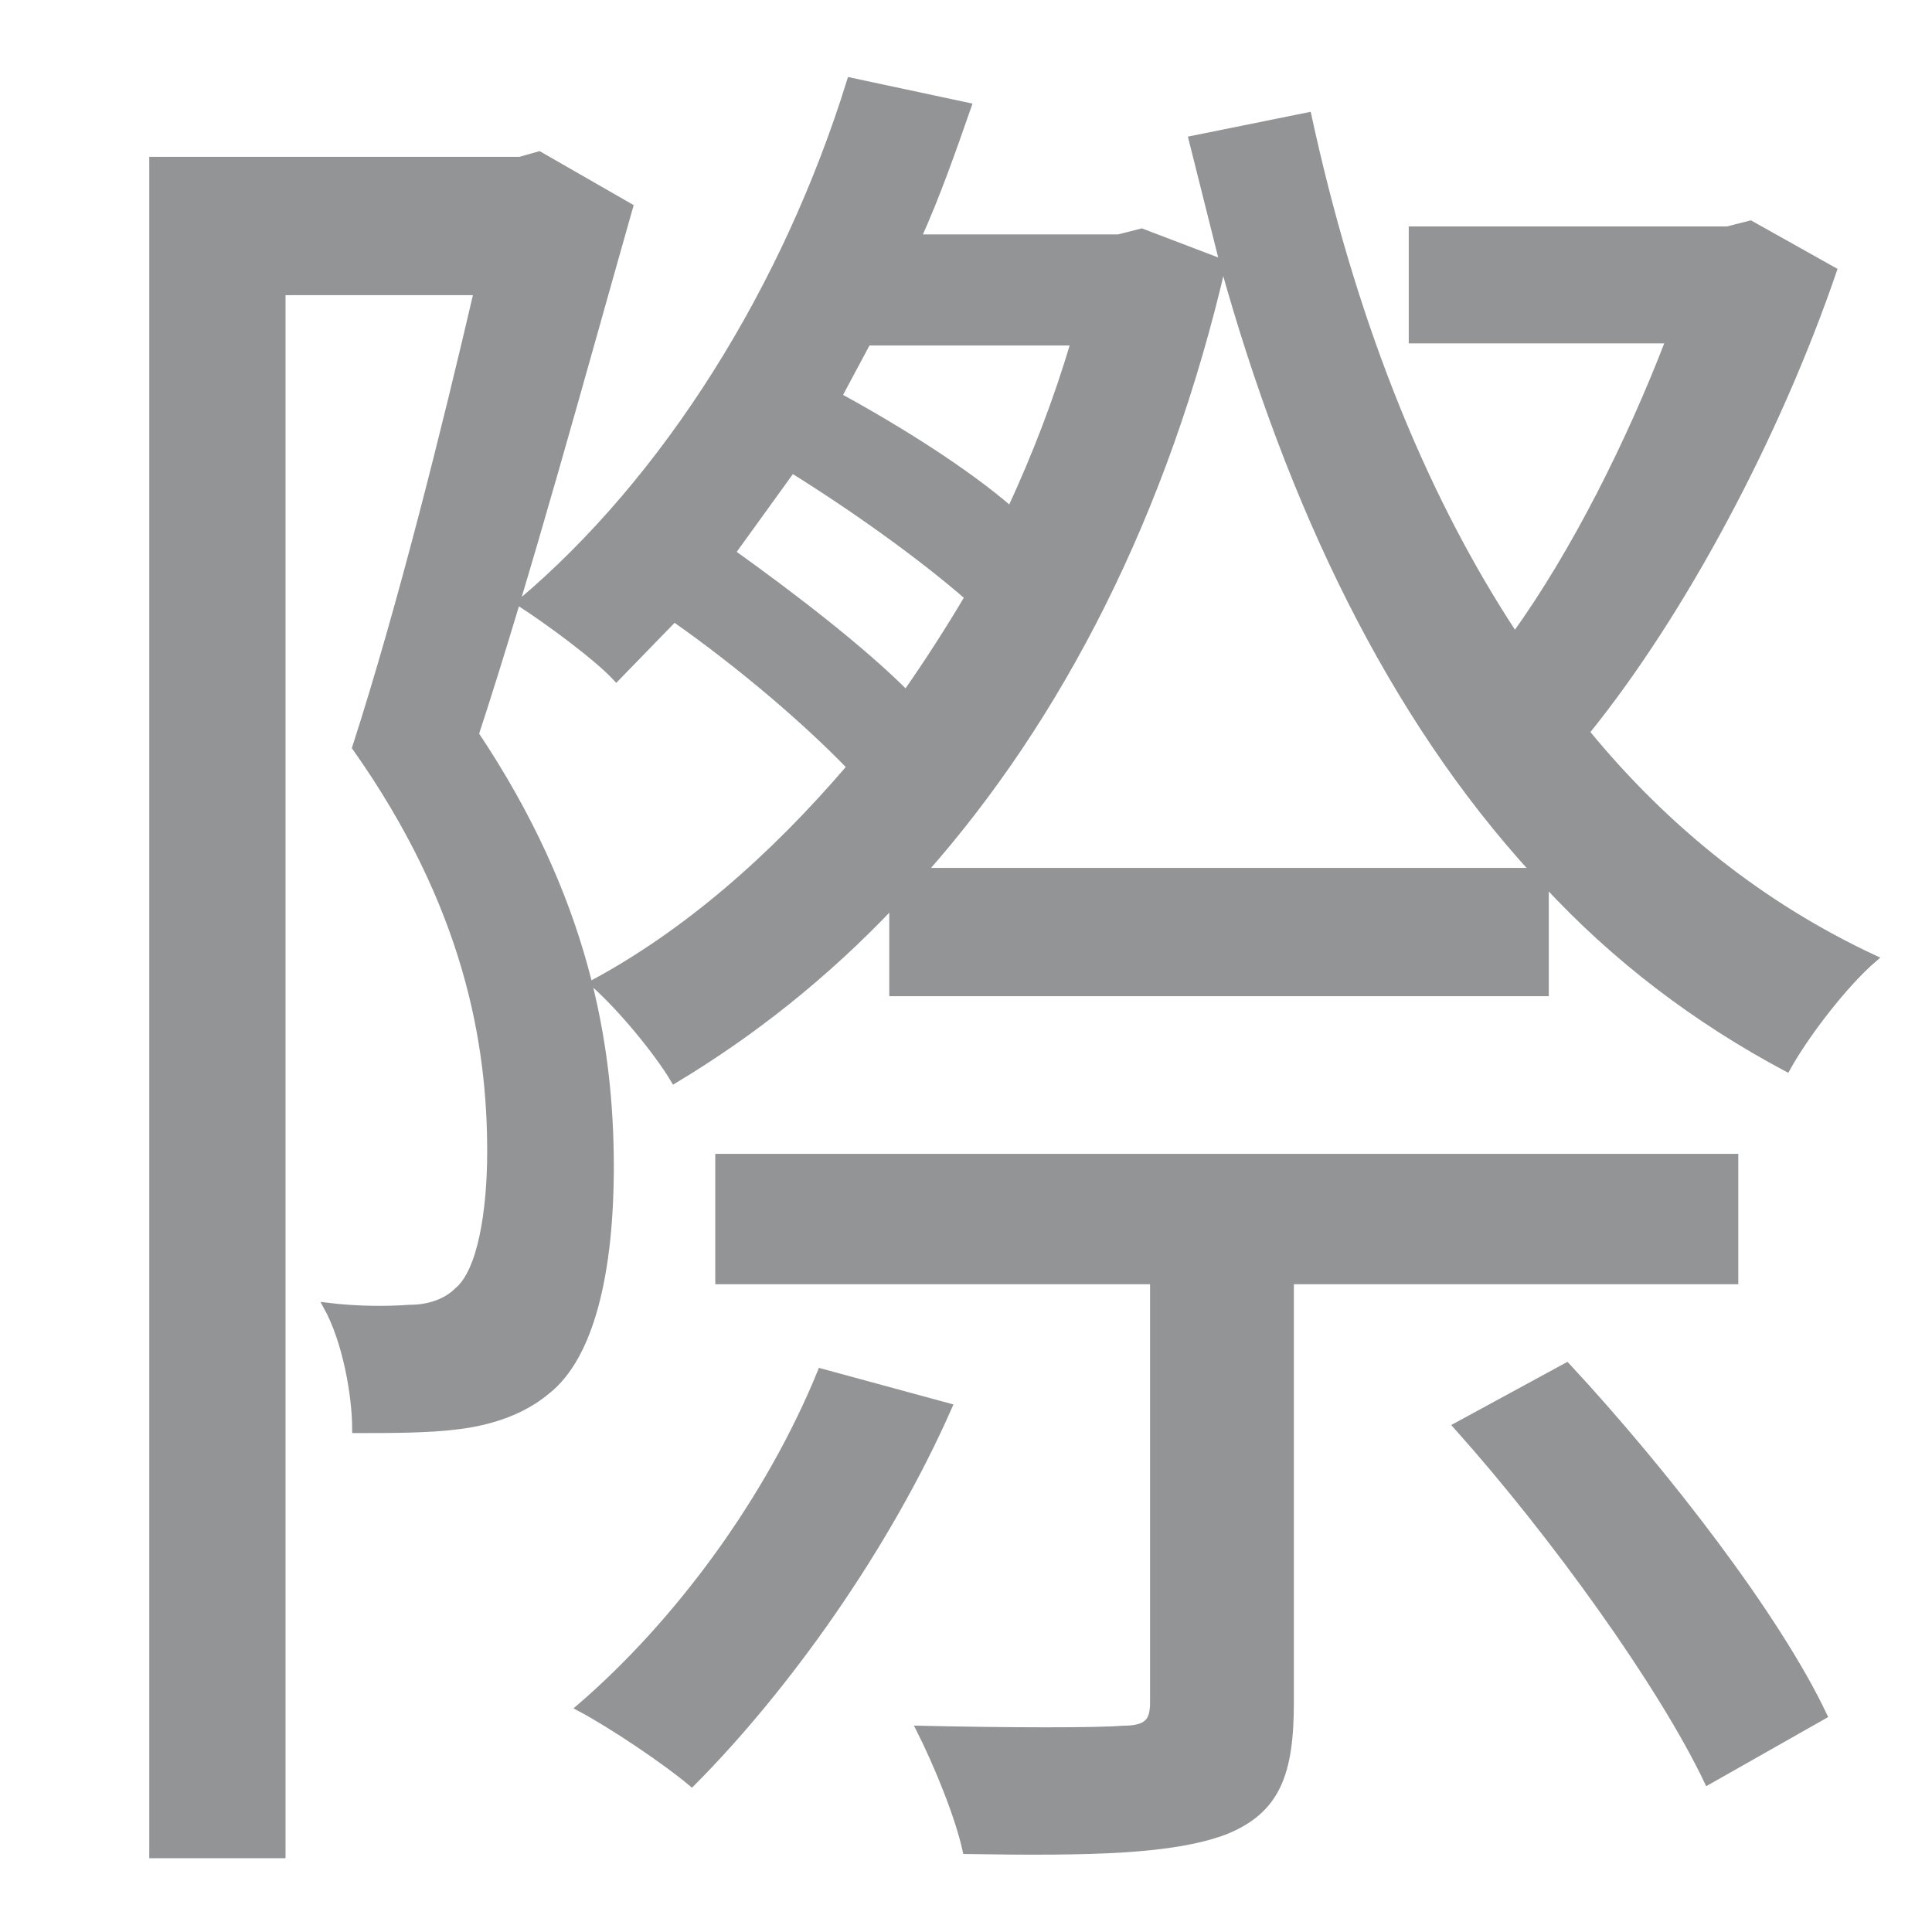
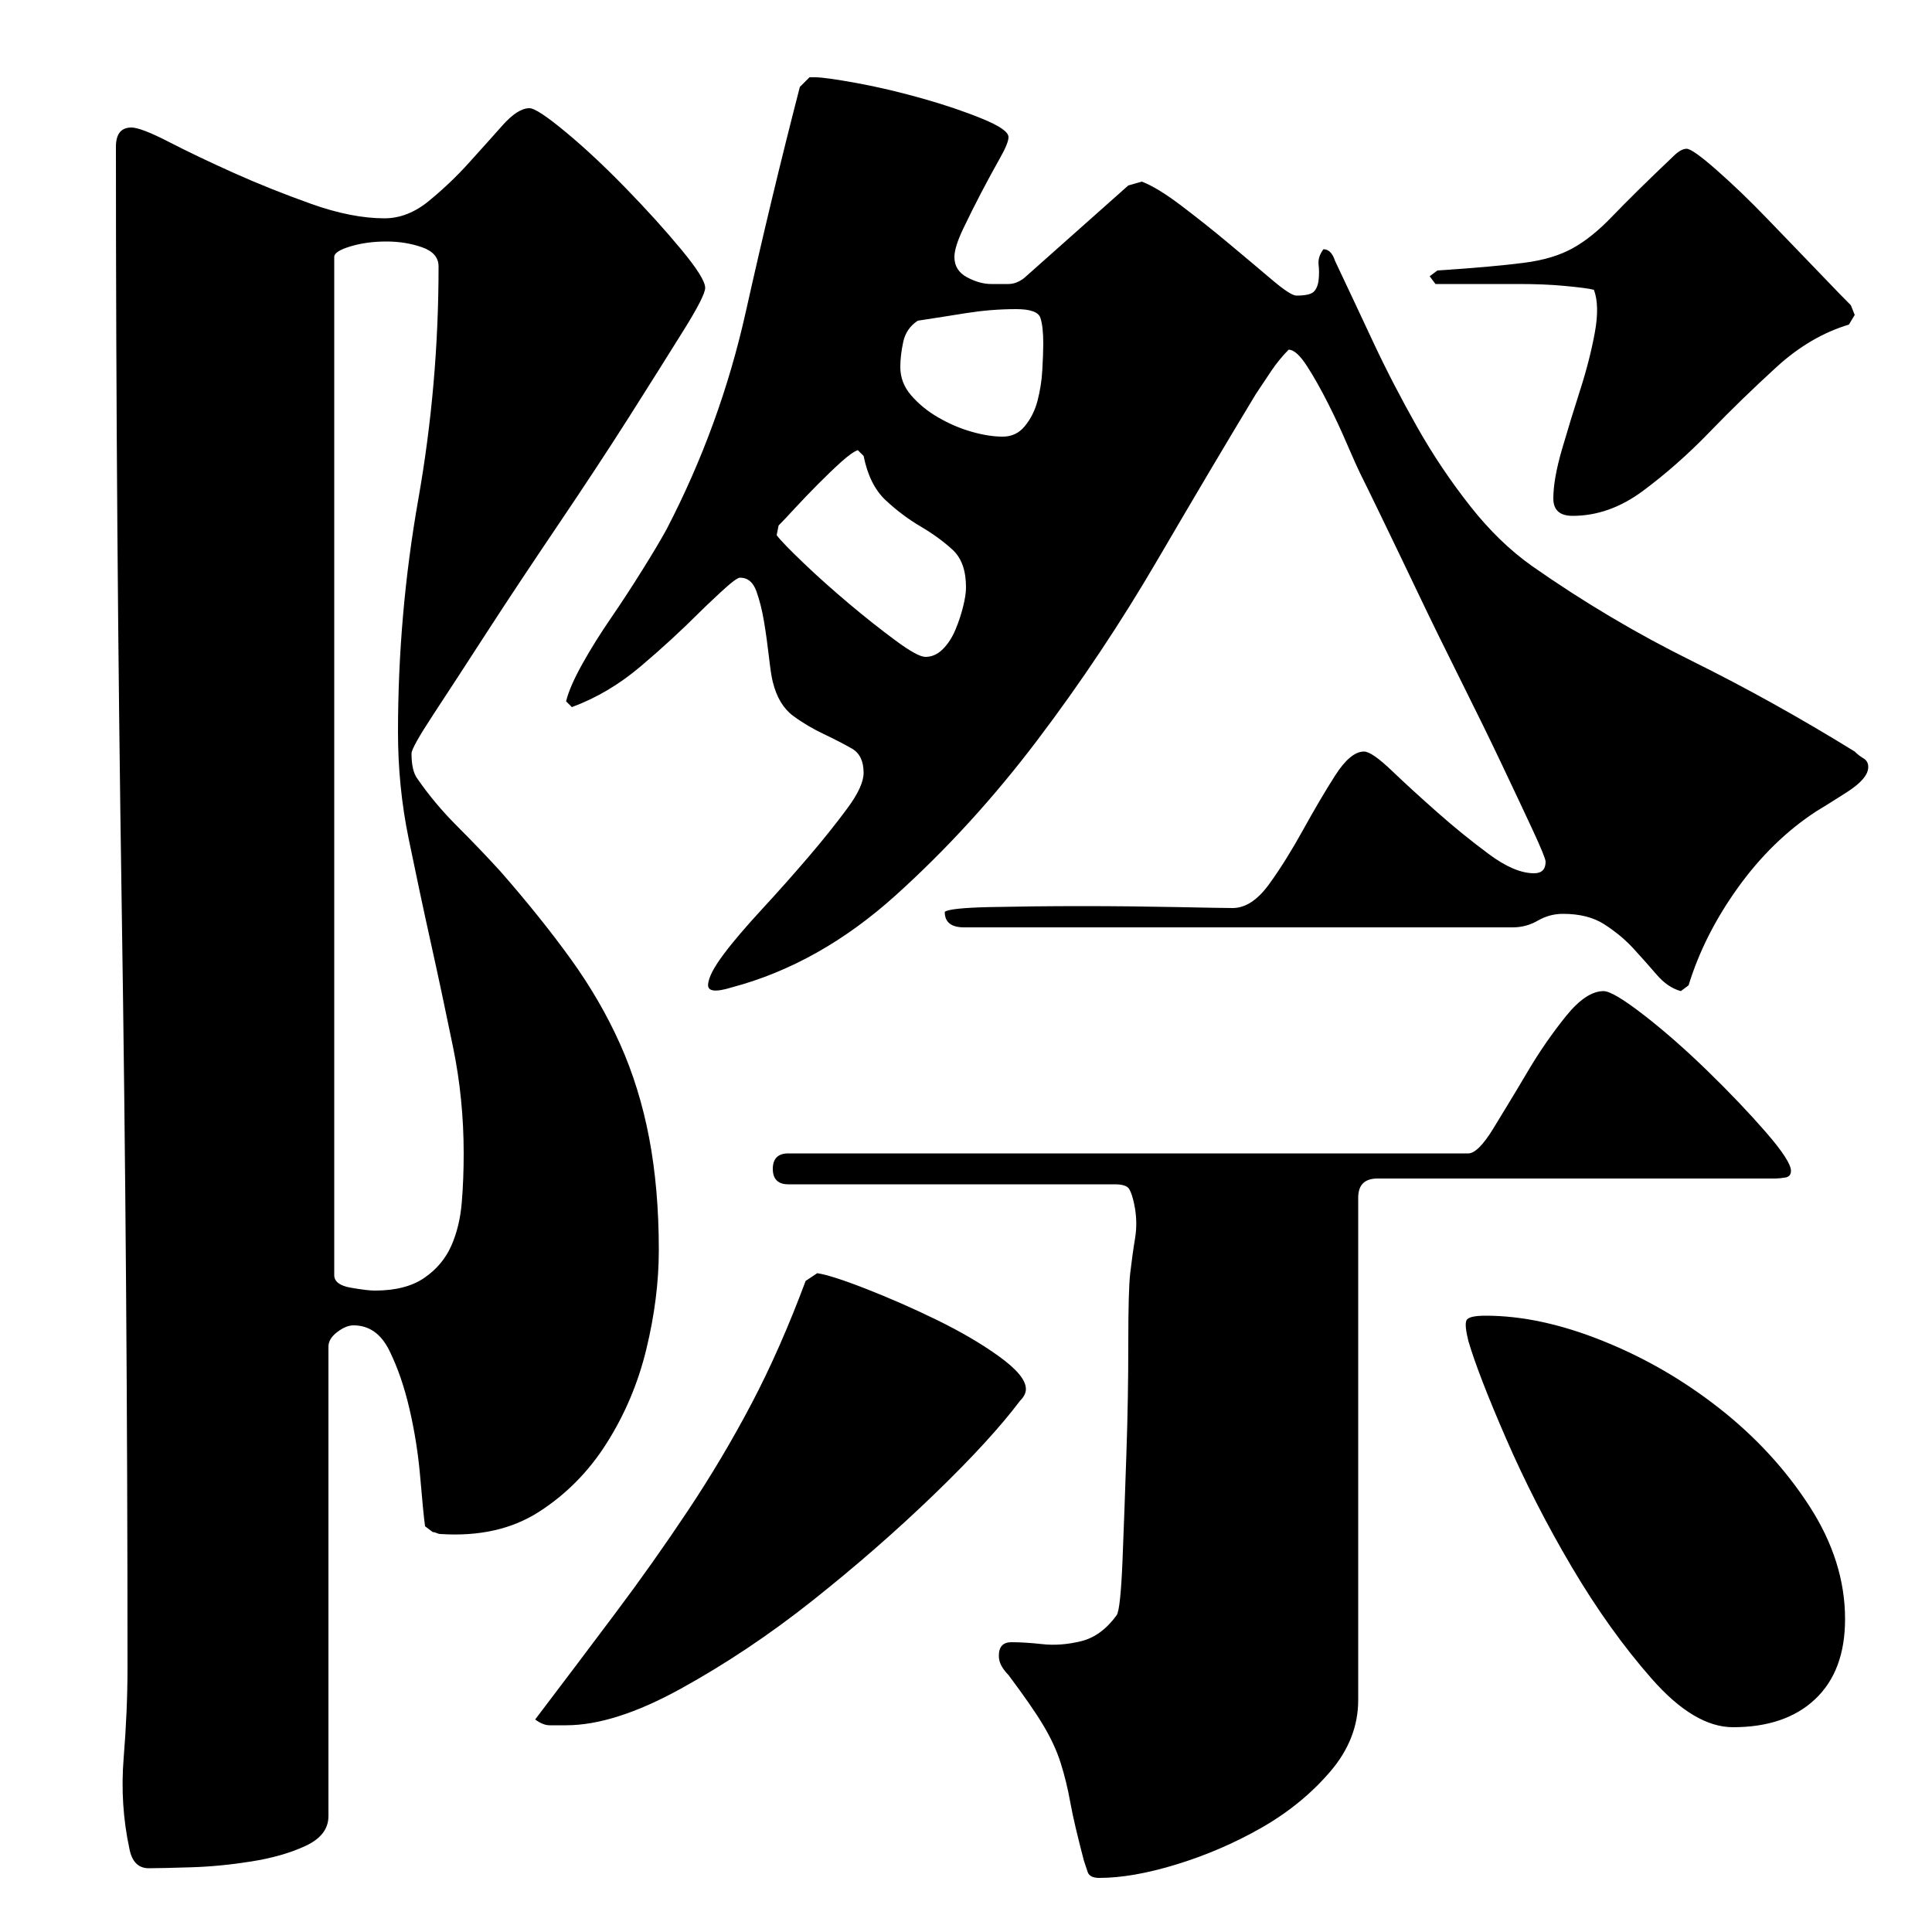
- <svg xmlns="http://www.w3.org/2000/svg" id="圖層_1" data-name="圖層 1" viewBox="0 0 72 72">
-   <defs>
-     <style>.cls-1{font-size:72px;fill:#939496;stroke:#939496;stroke-miterlimit:10;stroke-width:0.25px;font-family:SoukouMincho;}</style>
-   </defs>
-   <text class="cls-1" transform="translate(0 63.36)">際</text>
+ <svg xmlns="http://www.w3.org/2000/svg" version="1.1" id="圖層_1" x="0px" y="0px" viewBox="0 0 1000 1000" style="enable-background:new 0 0 1000 1000;" xml:space="preserve">
+   <g>
+     <path d="M220,790c-0.7-5.3-1.5-13.8-2.5-25.5c-1-11.7-2.8-23.3-5.5-35c-2.7-11.7-6.2-21.8-10.5-30.5c-4.3-8.7-10.5-13-18.5-13   c-2.7,0-5.5,1.2-8.5,3.5c-3,2.3-4.5,4.8-4.5,7.5v243c0,6.7-4,11.8-12,15.5c-8,3.7-17.3,6.3-28,8c-10.7,1.7-21,2.7-31,3   c-10,0.3-17.3,0.5-22,0.5c-5.3,0-8.7-3.3-10-10c-3.3-15.3-4.3-31-3-47c1.3-16,2-31.7,2-47c0-132-1-263.2-3-393.5   C61,339.2,60,208,60,76c0-6.7,2.7-10,8-10c3.3,0,9.8,2.5,19.5,7.5c9.7,5,20.8,10.3,33.5,16c12.7,5.7,26,11,40,16s26.7,7.5,38,7.5   c8,0,15.7-3,23-9c7.3-6,14.2-12.5,20.5-19.5c6.3-7,12.2-13.5,17.5-19.5c5.3-6,10-9,14-9c2.7,0,9,4.2,19,12.5c10,8.3,20.3,18,31,29   c10.7,11,20.2,21.5,28.5,31.5c8.3,10,12.5,16.7,12.5,20c0,2.7-3.8,10.2-11.5,22.5c-7.7,12.3-17,27.2-28,44.5   c-11,17.3-23.2,35.8-36.5,55.5c-13.3,19.7-25.5,38-36.5,55s-20.3,31.3-28,43C216.8,381.2,213,388,213,390c0,6,1,10.3,3,13   c6,8.7,12.8,16.8,20.5,24.5c7.7,7.7,15.2,15.5,22.5,23.5c14,16,26.2,31.2,36.5,45.5c10.3,14.3,18.8,29,25.5,44   c6.7,15,11.7,31.2,15,48.5c3.3,17.3,5,36.7,5,58c0,16.7-2.2,33.8-6.5,51.5c-4.3,17.7-11.2,33.8-20.5,48.5   c-9.3,14.7-21,26.5-35,35.5s-31,12.8-51,11.5c-0.7,0-1.3-0.2-2-0.5c-0.7-0.3-1.3-0.5-2-0.5L220,790z M173,660   c0,3.3,2.8,5.5,8.5,6.5c5.7,1,9.8,1.5,12.5,1.5c10.7,0,19.2-2.2,25.5-6.5c6.3-4.3,11-9.8,14-16.5c3-6.7,4.8-14.2,5.5-22.5   c0.7-8.3,1-16.8,1-25.5c0-18.7-1.8-37-5.5-55c-3.7-18-7.5-36-11.5-54s-7.8-36-11.5-54c-3.7-18-5.5-36.3-5.5-55   c0-40.7,3.5-80.8,10.5-120.5c7-39.7,10.5-79.8,10.5-120.5c0-4.7-2.8-8-8.5-10c-5.7-2-11.8-3-18.5-3c-6.7,0-12.8,0.8-18.5,2.5   c-5.7,1.7-8.5,3.5-8.5,5.5V660z M423,659c4.7,0.7,13,3.3,25,8c12,4.7,24.2,10,36.5,16c12.3,6,23.2,12.3,32.5,19   c9.3,6.7,14,12.3,14,17c0,2-1,4-3,6c-10,13.3-24.8,29.5-44.5,48.5c-19.7,19-40.7,37.3-63,55c-22.3,17.7-45,32.8-68,45.5   s-42.8,19-59.5,19c-3.3,0-6.2,0-8.5,0c-2.3,0-4.8-1-7.5-3c14.7-19.3,28.5-37.7,41.5-55c13-17.3,25.5-35,37.5-53s23-36.5,33-55.5   s19.3-40.2,28-63.5L423,659z M293,363c1.3-5.3,4.2-11.8,8.5-19.5c4.3-7.7,9.3-15.7,15-24c5.7-8.3,11-16.5,16-24.5s9.2-15,12.5-21   c18.7-36,32.3-73.5,41-112.5c8.7-39,18-77.8,28-116.5l5-5h3c3.3,0,10.5,1,21.5,3s22.3,4.7,34,8c11.7,3.3,22,6.8,31,10.5   c9,3.7,13.5,6.8,13.5,9.5c0,2-1.5,5.7-4.5,11c-3,5.3-6.2,11.2-9.5,17.5c-3.3,6.3-6.5,12.7-9.5,19c-3,6.3-4.5,11.2-4.5,14.5   c0,4.7,2.2,8.2,6.5,10.5c4.3,2.3,8.5,3.5,12.5,3.5c3.3,0,6.3,0,9,0c2.7,0,5.3-1,8-3l54-48l7-2c5.3,2,12.2,6.2,20.5,12.5   c8.3,6.3,16.5,12.8,24.5,19.5c8,6.7,15.3,12.8,22,18.5c6.7,5.7,11,8.5,13,8.5c4.7,0,7.7-0.7,9-2c1.3-1.3,2.2-3.3,2.5-6   c0.3-2.7,0.3-5.3,0-8c-0.3-2.7,0.5-5.3,2.5-8c2.7,0,4.7,2,6,6c6,12.7,12.5,26.5,19.5,41.5s14.7,29.8,23,44.5   c8.3,14.7,17.5,28.3,27.5,41c10,12.7,20.7,23,32,31c26.7,18.7,54.2,35,82.5,49c28.3,14,56.5,29.7,84.5,47c1.3,1.3,2.8,2.5,4.5,3.5   c1.7,1,2.5,2.5,2.5,4.5c0,4-3.7,8.3-11,13c-7.3,4.7-12.7,8-16,10c-15.3,10-28.8,23.2-40.5,39.5c-11.7,16.3-20.2,33.2-25.5,50.5   l-4,3c-4.7-1.3-8.8-4.2-12.5-8.5c-3.7-4.3-7.7-8.8-12-13.5c-4.3-4.7-9.3-8.8-15-12.5c-5.7-3.7-12.8-5.5-21.5-5.5   c-4.7,0-9,1.2-13,3.5c-4,2.3-8.3,3.5-13,3.5H499c-6.7,0-10-2.7-10-8c1.3-1.3,9.2-2.2,23.5-2.5c14.3-0.3,30.2-0.5,47.5-0.5   c17.3,0,33.7,0.2,49,0.5c15.3,0.3,25,0.5,29,0.5c6.7,0,13-4.2,19-12.5c6-8.3,11.8-17.7,17.5-28c5.7-10.3,11.2-19.7,16.5-28   c5.3-8.3,10.3-12.5,15-12.5c2.7,0,7.5,3.3,14.5,10c7,6.7,14.8,13.8,23.5,21.5c8.7,7.7,17.5,14.8,26.5,21.5c9,6.7,16.8,10,23.5,10   c4,0,6-2,6-6c0-1.3-2.2-6.7-6.5-16c-4.3-9.3-9.7-20.7-16-34c-6.3-13.3-13.5-28-21.5-44s-15.5-31.3-22.5-46   c-7-14.7-13.2-27.5-18.5-38.5c-5.3-11-9-18.5-11-22.5c-1.3-2.7-3.5-7.5-6.5-14.5s-6.3-14.2-10-21.5c-3.7-7.3-7.3-13.8-11-19.5   c-3.7-5.7-6.8-8.5-9.5-8.5c-3.3,3.3-6.3,7-9,11c-2.7,4-5.3,8-8,12c-15.3,25.3-32.3,54-51,86c-18.7,32-39.3,63-62,93   c-22.7,30-47.2,56.8-73.5,80.5C437.2,487.2,409,503,379,511c-8.7,2.7-12.8,2.2-12.5-1.5c0.3-3.7,3-8.8,8-15.5   c5-6.7,11.7-14.5,20-23.5c8.3-9,16.3-18,24-27c7.7-9,14.3-17.3,20-25c5.7-7.7,8.5-13.8,8.5-18.5c0-6-2-10.2-6-12.5   c-4-2.3-8.8-4.8-14.5-7.5c-5.7-2.7-11-5.8-16-9.5c-5-3.7-8.5-9.5-10.5-17.5c-0.7-2.7-1.3-7-2-13c-0.7-6-1.5-12-2.5-18   s-2.3-11.3-4-16c-1.7-4.7-4.5-7-8.5-7c-1.3,0-4.8,2.7-10.5,8c-5.7,5.3-9.2,8.7-10.5,10c-9.3,9.3-19.5,18.7-30.5,28   c-11,9.3-22.8,16.3-35.5,21L293,363z M703,880c0,13.3-4.8,25.7-14.5,37c-9.7,11.3-21.5,21-35.5,29s-28.7,14.3-44,19   c-15.3,4.7-28.7,7-40,7c-3.3,0-5.3-1-6-3c-0.7-2-1.3-4-2-6c-3.3-12.7-5.7-22.7-7-30c-1.3-7.3-3-14.2-5-20.5c-2-6.3-5-12.8-9-19.5   c-4-6.7-10-15.3-18-26c-1.3-1.3-2.5-2.8-3.5-4.5c-1-1.7-1.5-3.5-1.5-5.5c0-4.7,2.2-7,6.5-7c4.3,0,9.7,0.3,16,1   c6.3,0.7,13,0.2,20-1.5c7-1.7,13.2-6.2,18.5-13.5c1.3-2,2.3-11.3,3-28c0.7-16.7,1.3-35,2-55c0.7-20,1-39.2,1-57.5   c0-18.3,0.3-30.5,1-36.5c0.7-6,1.5-12,2.5-18s0.8-12-0.5-18c-0.7-3.3-1.5-5.8-2.5-7.5c-1-1.7-3.5-2.5-7.5-2.5H408c-5.3,0-8-2.7-8-8   c0-5.3,2.7-8,8-8h352c3.3,0,7.7-4.3,13-13c5.3-8.7,11.2-18.3,17.5-29c6.3-10.7,13-20.3,20-29c7-8.7,13.5-13,19.5-13   c3.3,0,10.3,4.2,21,12.5c10.7,8.3,21.7,18,33,29c11.3,11,21.3,21.5,30,31.5c8.7,10,13,16.7,13,20c0,2-1,3.2-3,3.5   c-2,0.3-3.7,0.5-5,0.5H713c-6.7,0-10,3.3-10,10V880z M444,233c-2,0.7-4.8,2.7-8.5,6c-3.7,3.3-7.7,7.2-12,11.5   c-4.3,4.3-8.3,8.5-12,12.5c-3.7,4-6.5,7-8.5,9l-1,5c2,2.7,6.7,7.5,14,14.5c7.3,7,15.2,14,23.5,21c8.3,7,16.3,13.3,24,19   c7.7,5.7,12.8,8.5,15.5,8.5c3.3,0,6.3-1.3,9-4c2.7-2.7,4.8-6,6.5-10c1.7-4,3-8,4-12s1.5-7.3,1.5-10c0-8.7-2.3-15.2-7-19.5   c-4.7-4.3-10.2-8.3-16.5-12c-6.3-3.7-12.3-8.2-18-13.5c-5.7-5.3-9.5-13-11.5-23L444,233z M475,166c-4,2.7-6.5,6.3-7.5,11   c-1,4.7-1.5,9-1.5,13c0,5.3,1.8,10.2,5.5,14.5c3.7,4.3,8.3,8.2,14,11.5c5.7,3.3,11.5,5.8,17.5,7.5c6,1.7,11.3,2.5,16,2.5   c4.7,0,8.5-1.8,11.5-5.5c3-3.7,5.2-8,6.5-13c1.3-5,2.2-10.3,2.5-16c0.3-5.7,0.5-10.2,0.5-13.5c0-6-0.5-10.5-1.5-13.5   s-5.2-4.5-12.5-4.5c-8.7,0-17.2,0.7-25.5,2C492.2,163.3,483.7,164.7,475,166z M957,168c-13.3,4-25.8,11.3-37.5,22   c-11.7,10.7-23.2,21.8-34.5,33.5c-11.3,11.7-22.8,21.8-34.5,30.5c-11.7,8.7-23.8,13-36.5,13c-6.7,0-10-3-10-9   c0-6.7,1.5-15.2,4.5-25.5c3-10.3,6.2-20.7,9.5-31c3.3-10.3,5.8-20.2,7.5-29.5c1.7-9.3,1.5-16.7-0.5-22c-2.7-0.7-7.7-1.3-15-2   c-7.3-0.7-15.3-1-24-1c-8.7,0-17,0-25,0s-14,0-18,0l-3-4l4-3c20-1.3,35-2.7,45-4c10-1.3,18.3-3.8,25-7.5   c6.7-3.7,13.5-9.2,20.5-16.5c7-7.3,17.5-17.7,31.5-31c2.7-2.7,5-4,7-4s7.2,3.7,15.5,11c8.3,7.3,17.2,15.8,26.5,25.5   c9.3,9.7,18.2,18.8,26.5,27.5c8.3,8.7,13.8,14.3,16.5,17l2,5L957,168z M897,894c-13.3,0-27.3-8.3-42-25c-14.7-16.7-28.5-36-41.5-58   s-24.3-44.2-34-66.5c-9.7-22.3-16.2-39.2-19.5-50.5c-1.3-5.3-1.7-8.8-1-10.5c0.7-1.7,4-2.5,10-2.5c18.7,0,38.8,4.3,60.5,13   c21.7,8.7,41.8,20.3,60.5,35c18.7,14.7,34.2,31.5,46.5,50.5c12.3,19,18.5,38.5,18.5,58.5c0,18-5.2,31.8-15.5,41.5   C929.2,889.2,915,894,897,894z" />
+   </g>
</svg>
